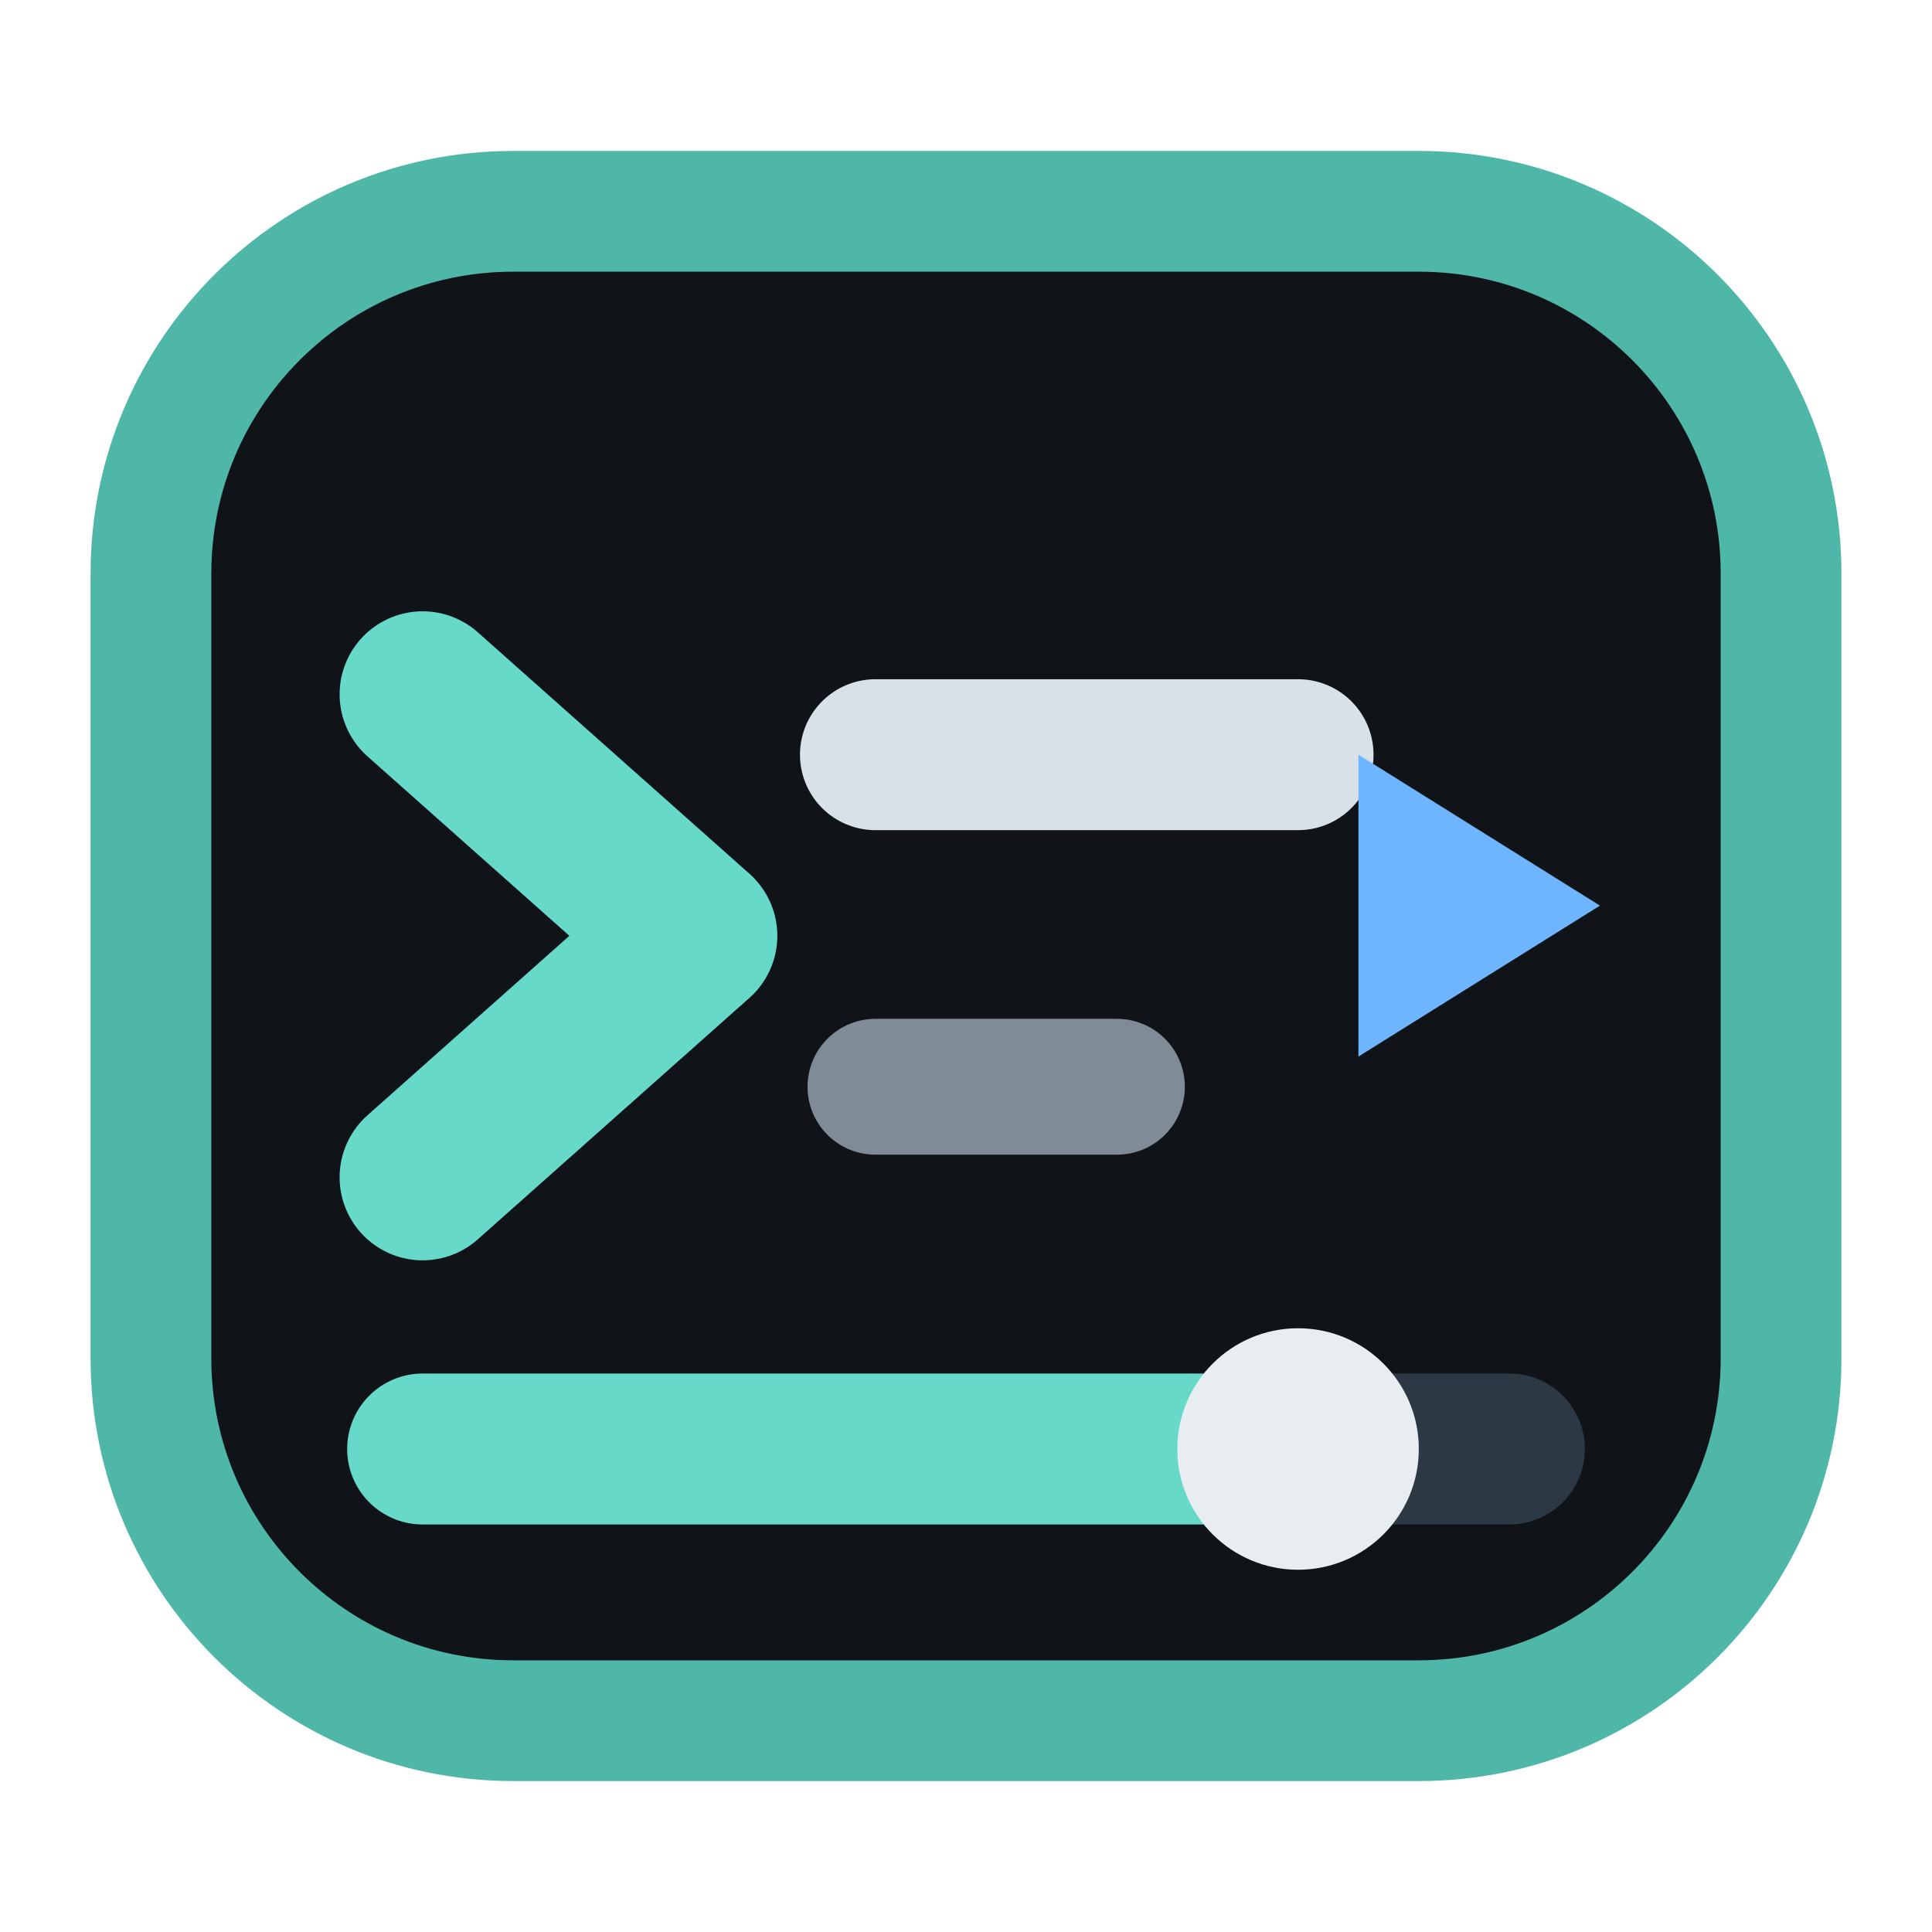
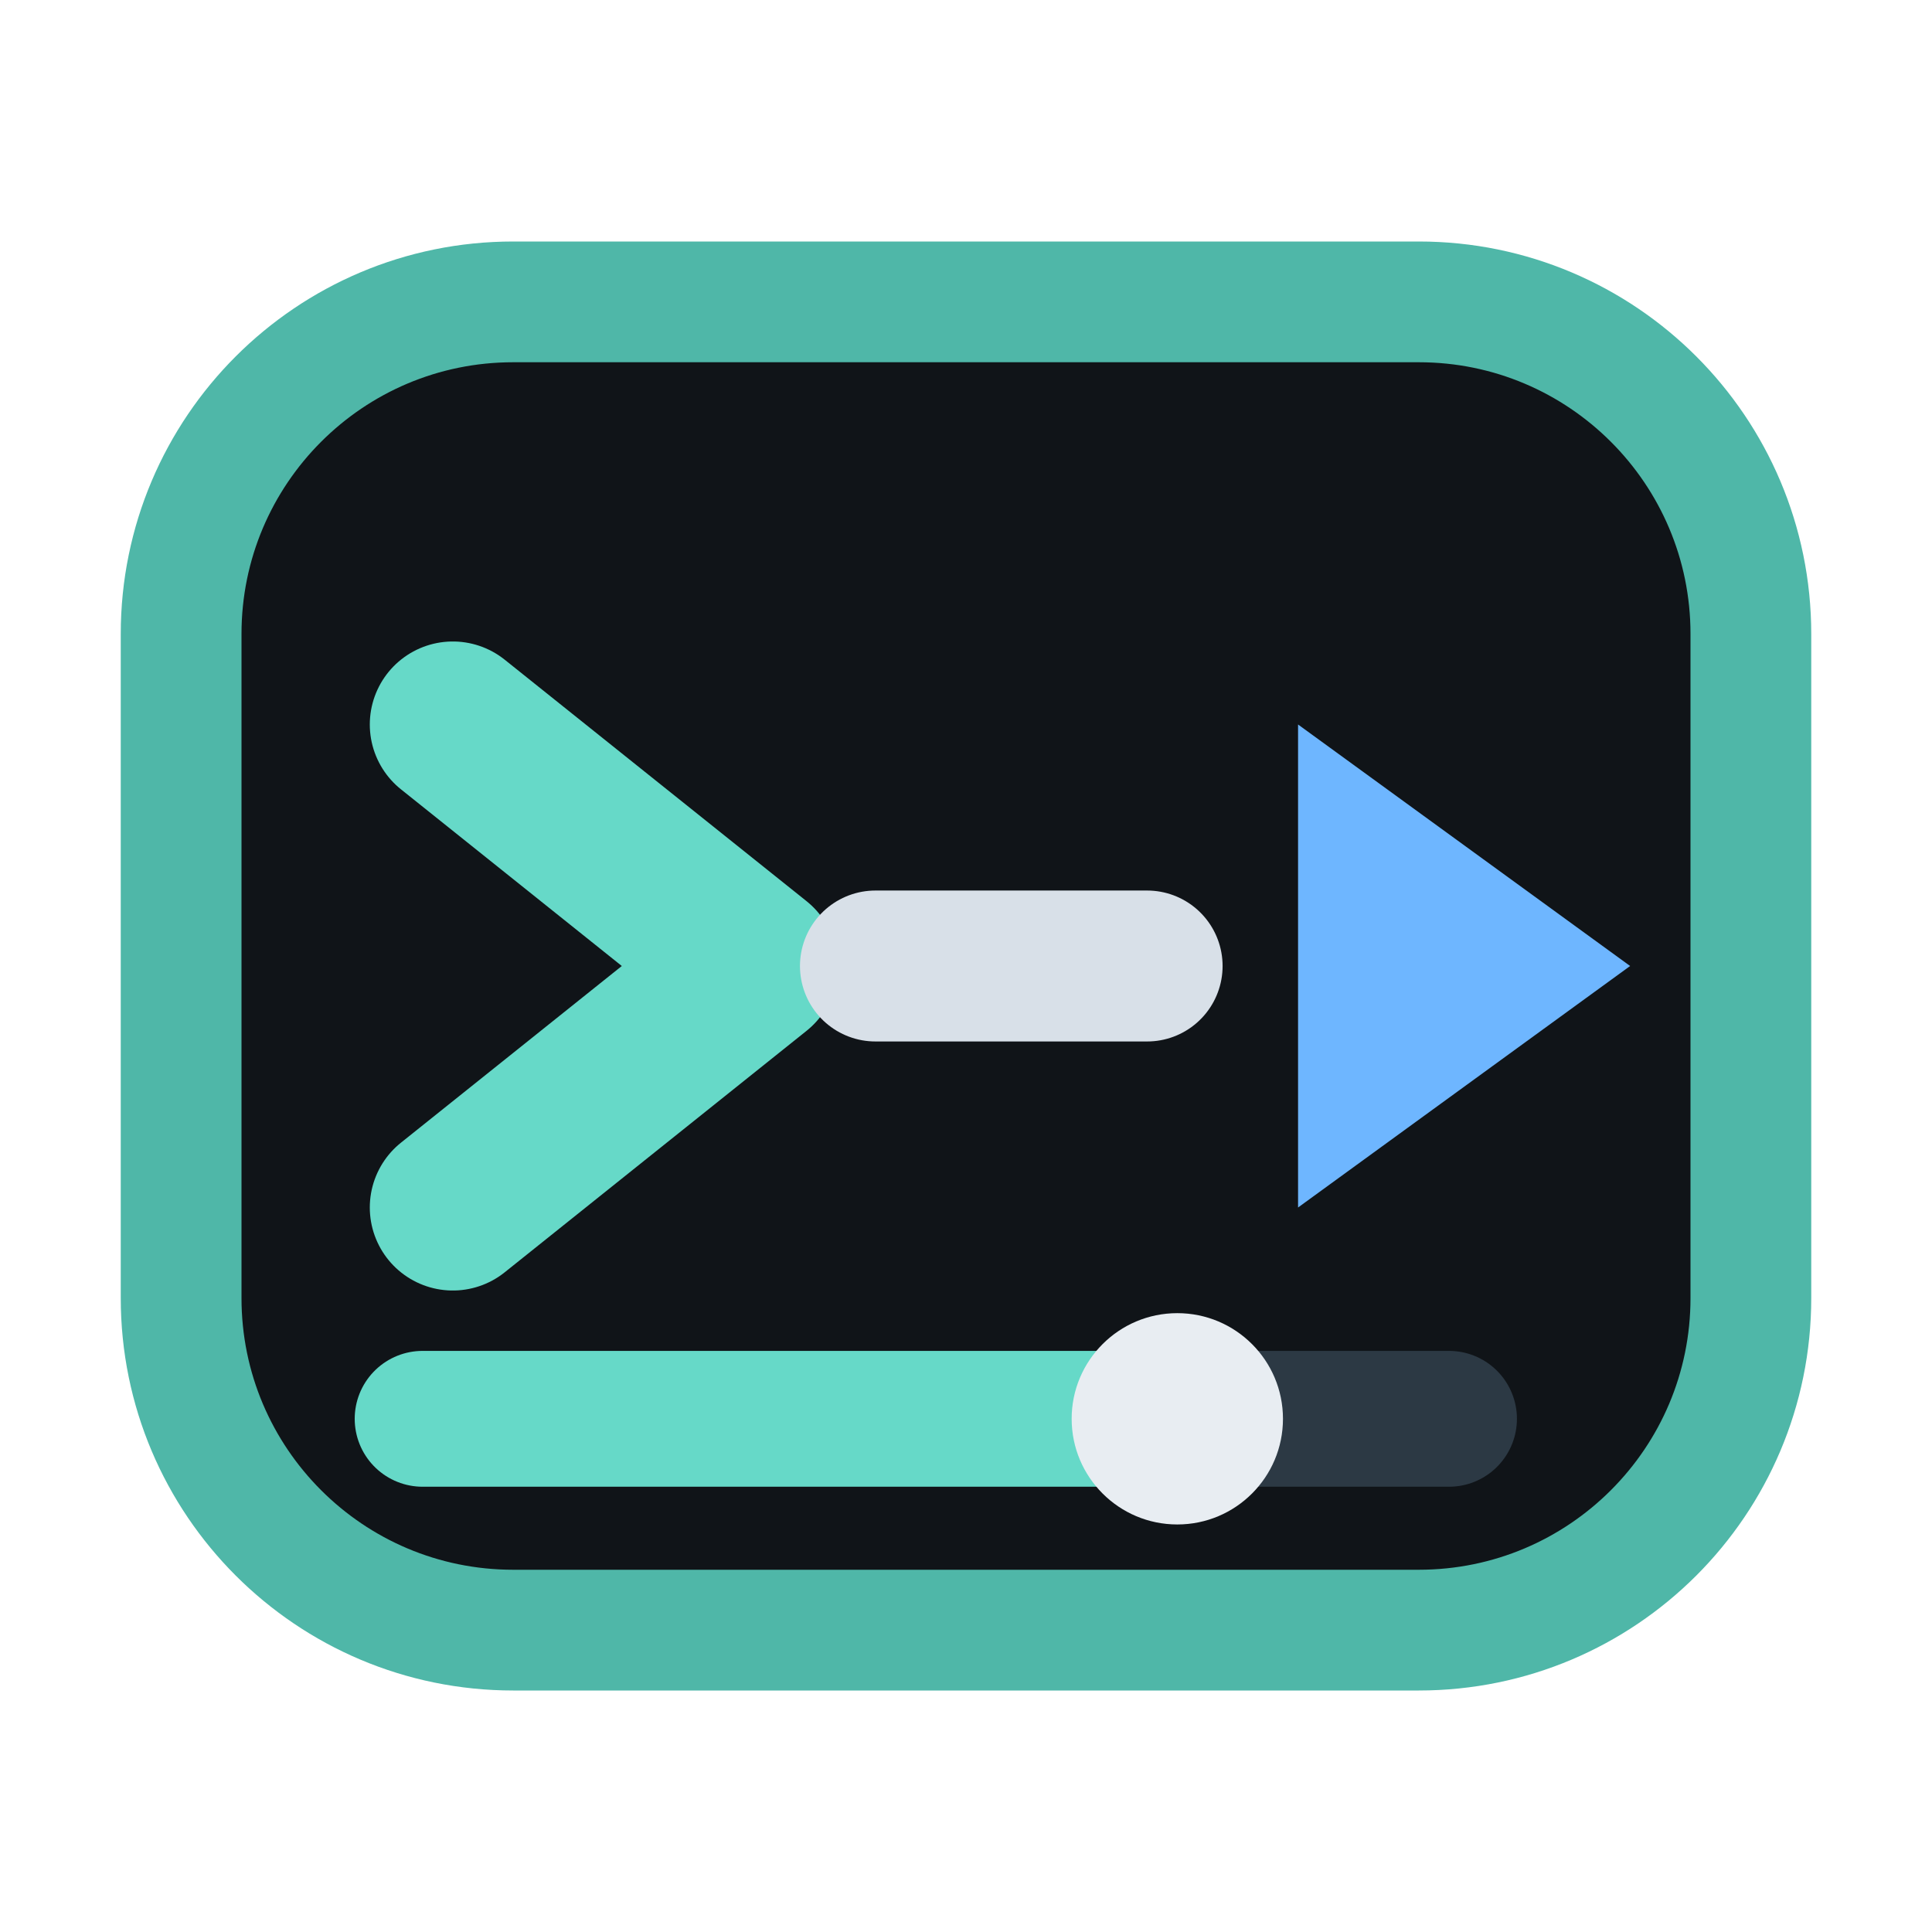
<svg xmlns="http://www.w3.org/2000/svg" width="64" height="64" viewBox="0 0 64 64" role="img" aria-labelledby="title">
-   <rect x="5" y="7" width="54" height="50" rx="12" fill="#101418" stroke="#4fb7a8" stroke-width="4" />
-   <path d="M14 23l9 8-9 8" fill="none" stroke="#66d9c8" stroke-linecap="round" stroke-linejoin="round" stroke-width="5.5" />
-   <path d="M29 25h14" stroke="#d8e0e8" stroke-linecap="round" stroke-width="5" />
-   <path d="M29 36h8" stroke="#7f8b96" stroke-linecap="round" stroke-width="4.5" />
-   <path d="M45 25l8 5-8 5z" fill="#6eb6ff" />
-   <path d="M14 48h28" stroke="#66d9c8" stroke-linecap="round" stroke-width="5" />
-   <path d="M42 48h8" stroke="#2c3944" stroke-linecap="round" stroke-width="5" />
-   <circle cx="43" cy="48" r="4" fill="#e8edf2" />
+   <rect x="6" y="10" width="52" height="44" rx="11" fill="#101418" stroke="#4fb7a8" stroke-width="4" />
+   <path d="M15 24l10 8-10 8" fill="none" stroke="#66d9c8" stroke-linecap="round" stroke-linejoin="round" stroke-width="5.5" />
+   <path d="M29 32h9" stroke="#d8e0e8" stroke-linecap="round" stroke-width="5" />
+   <path d="M43 24l11 8-11 8z" fill="#6eb6ff" />
+   <path d="M14 47h25" stroke="#66d9c8" stroke-linecap="round" stroke-width="4.5" />
+   <path d="M39 47h9" stroke="#2c3944" stroke-linecap="round" stroke-width="4.5" />
+   <circle cx="39" cy="47" r="3.5" fill="#e8edf2" />
</svg>
